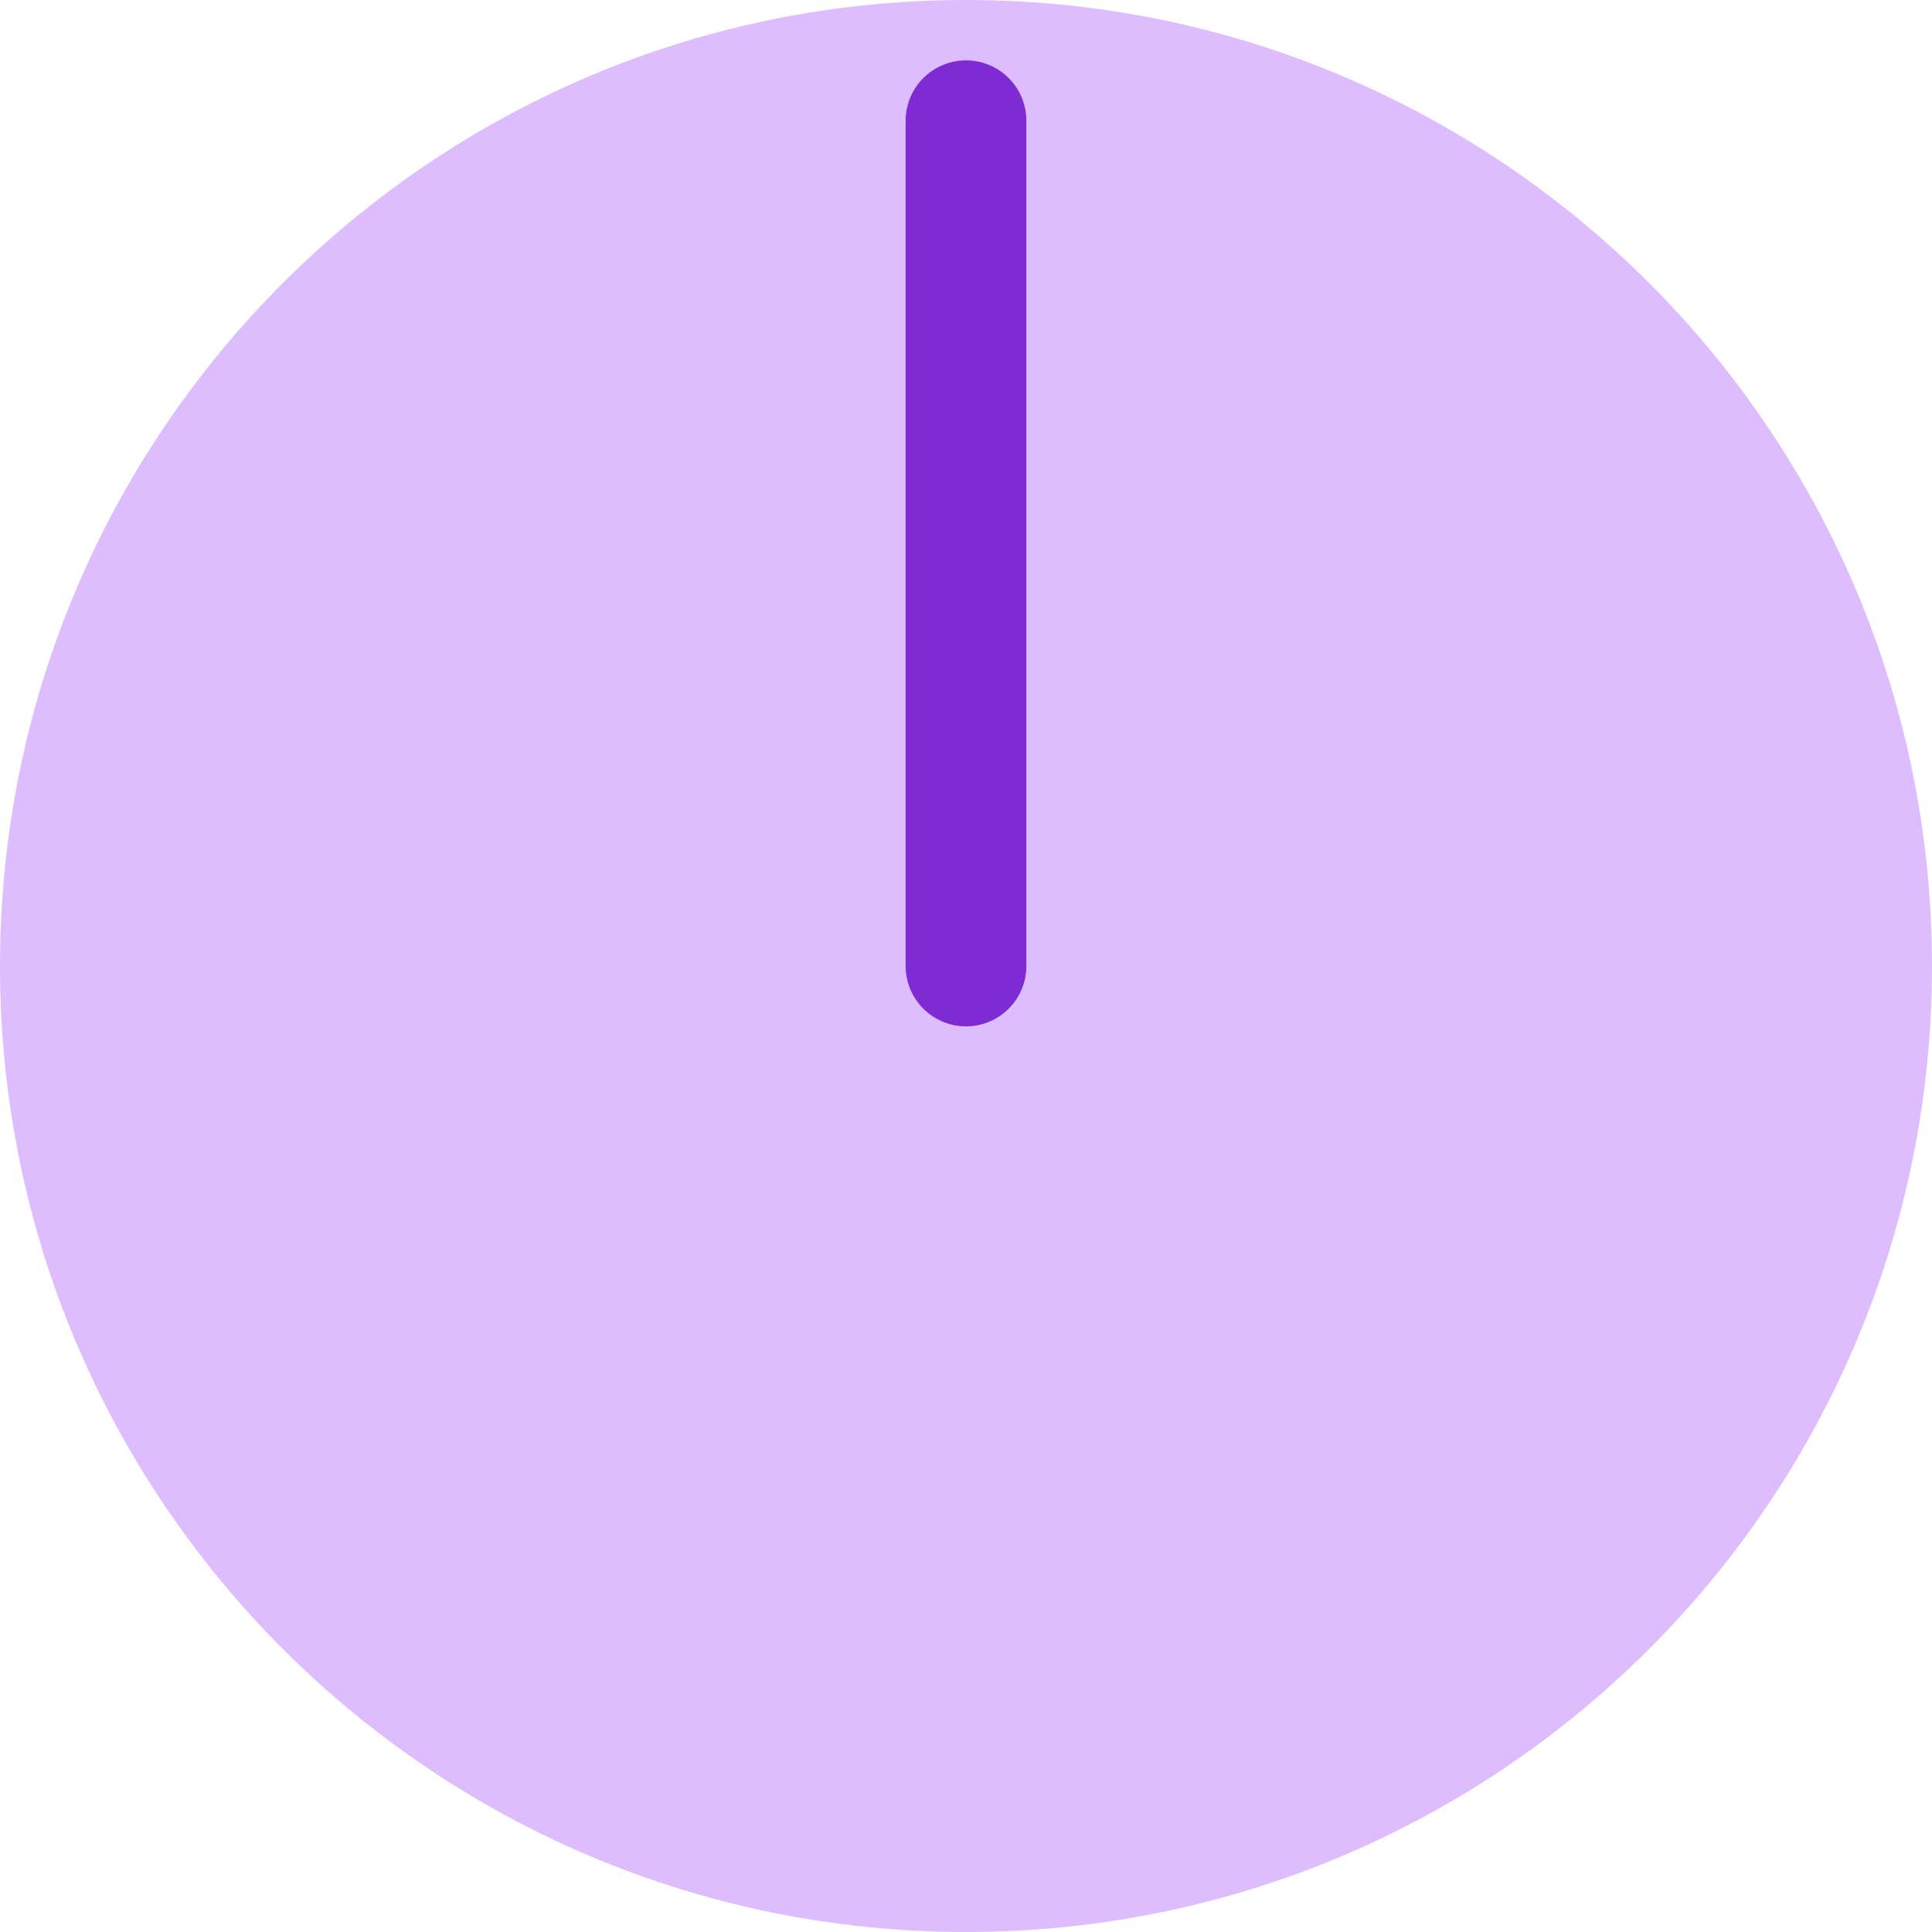
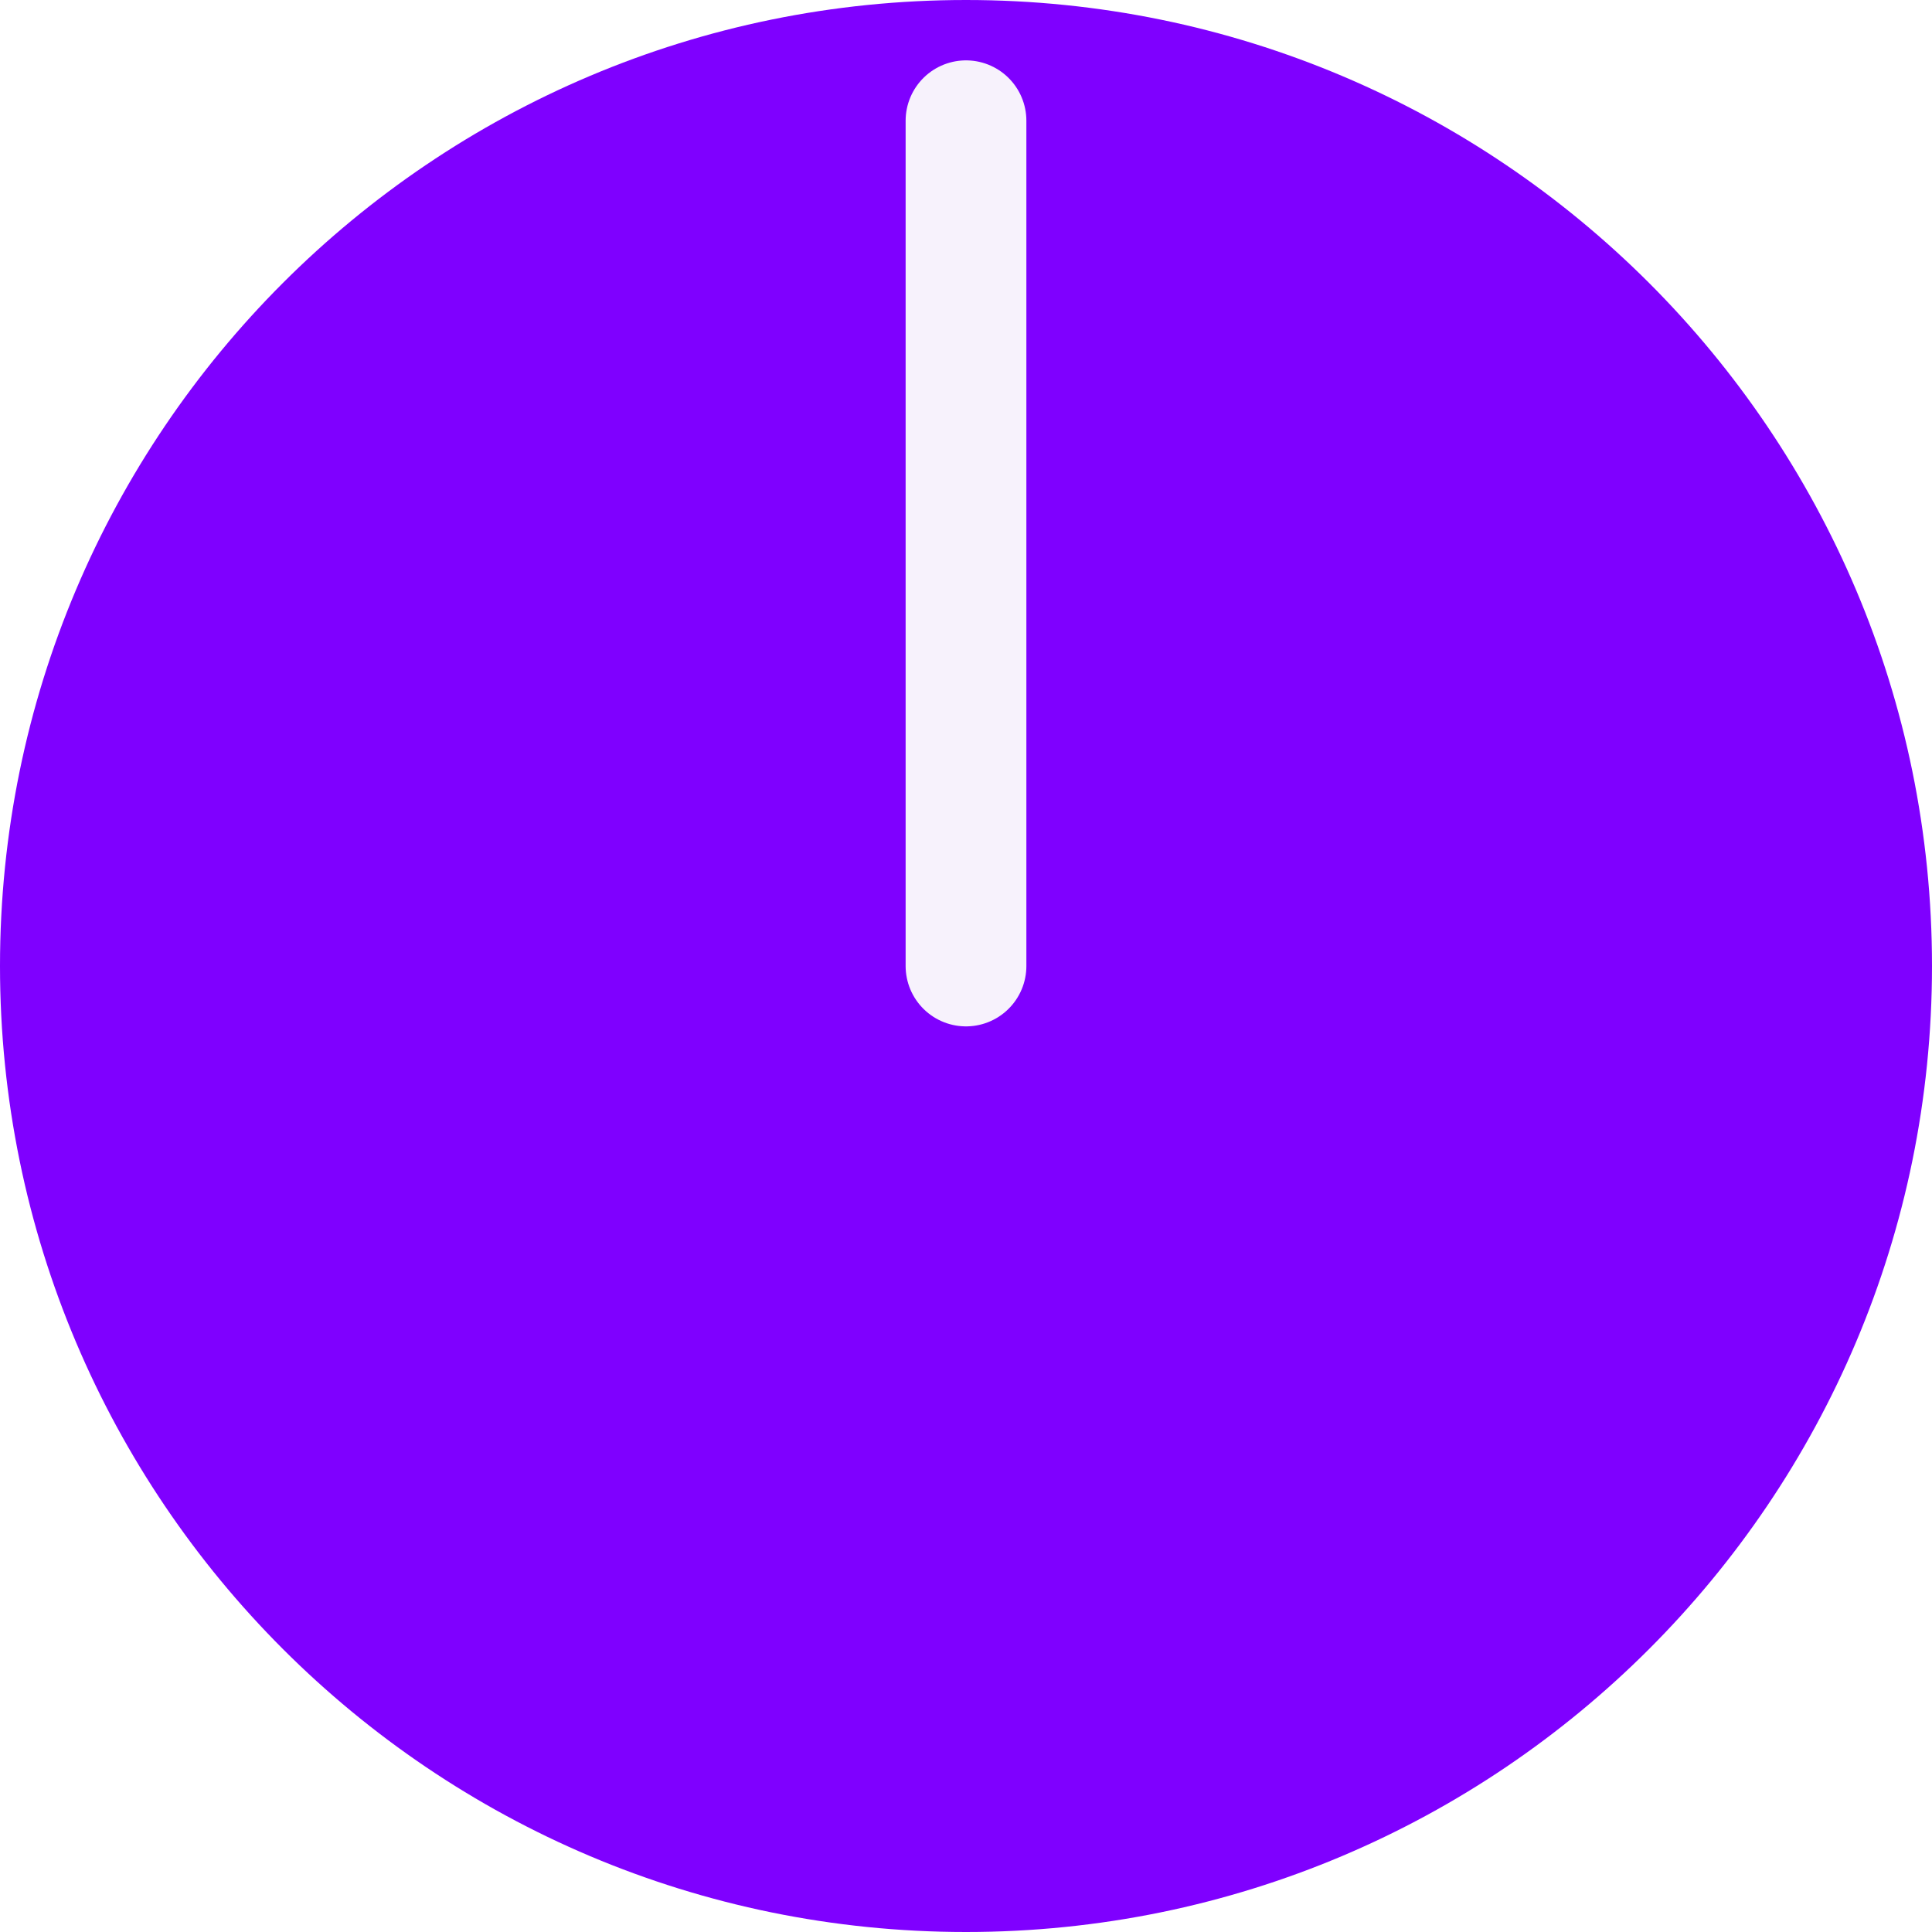
<svg xmlns="http://www.w3.org/2000/svg" version="1.1" width="8.4mm" height="8.4mm" viewBox="0 0 8.4 8.4">
  <g transform="translate(4.2 4.2)">
-     <g transform="translate(0.0 0.0)" stroke="#7f2bd4" fill="#debdff">
+     <g transform="translate(0.0 0.0)" stroke="#f7f2fc" fill="#7f00ff">
      <circle r="4.2" stroke="none" />
      <line y2="-3.675" stroke-width="0.525" stroke-linecap="round" />
    </g>
  </g>
</svg>
